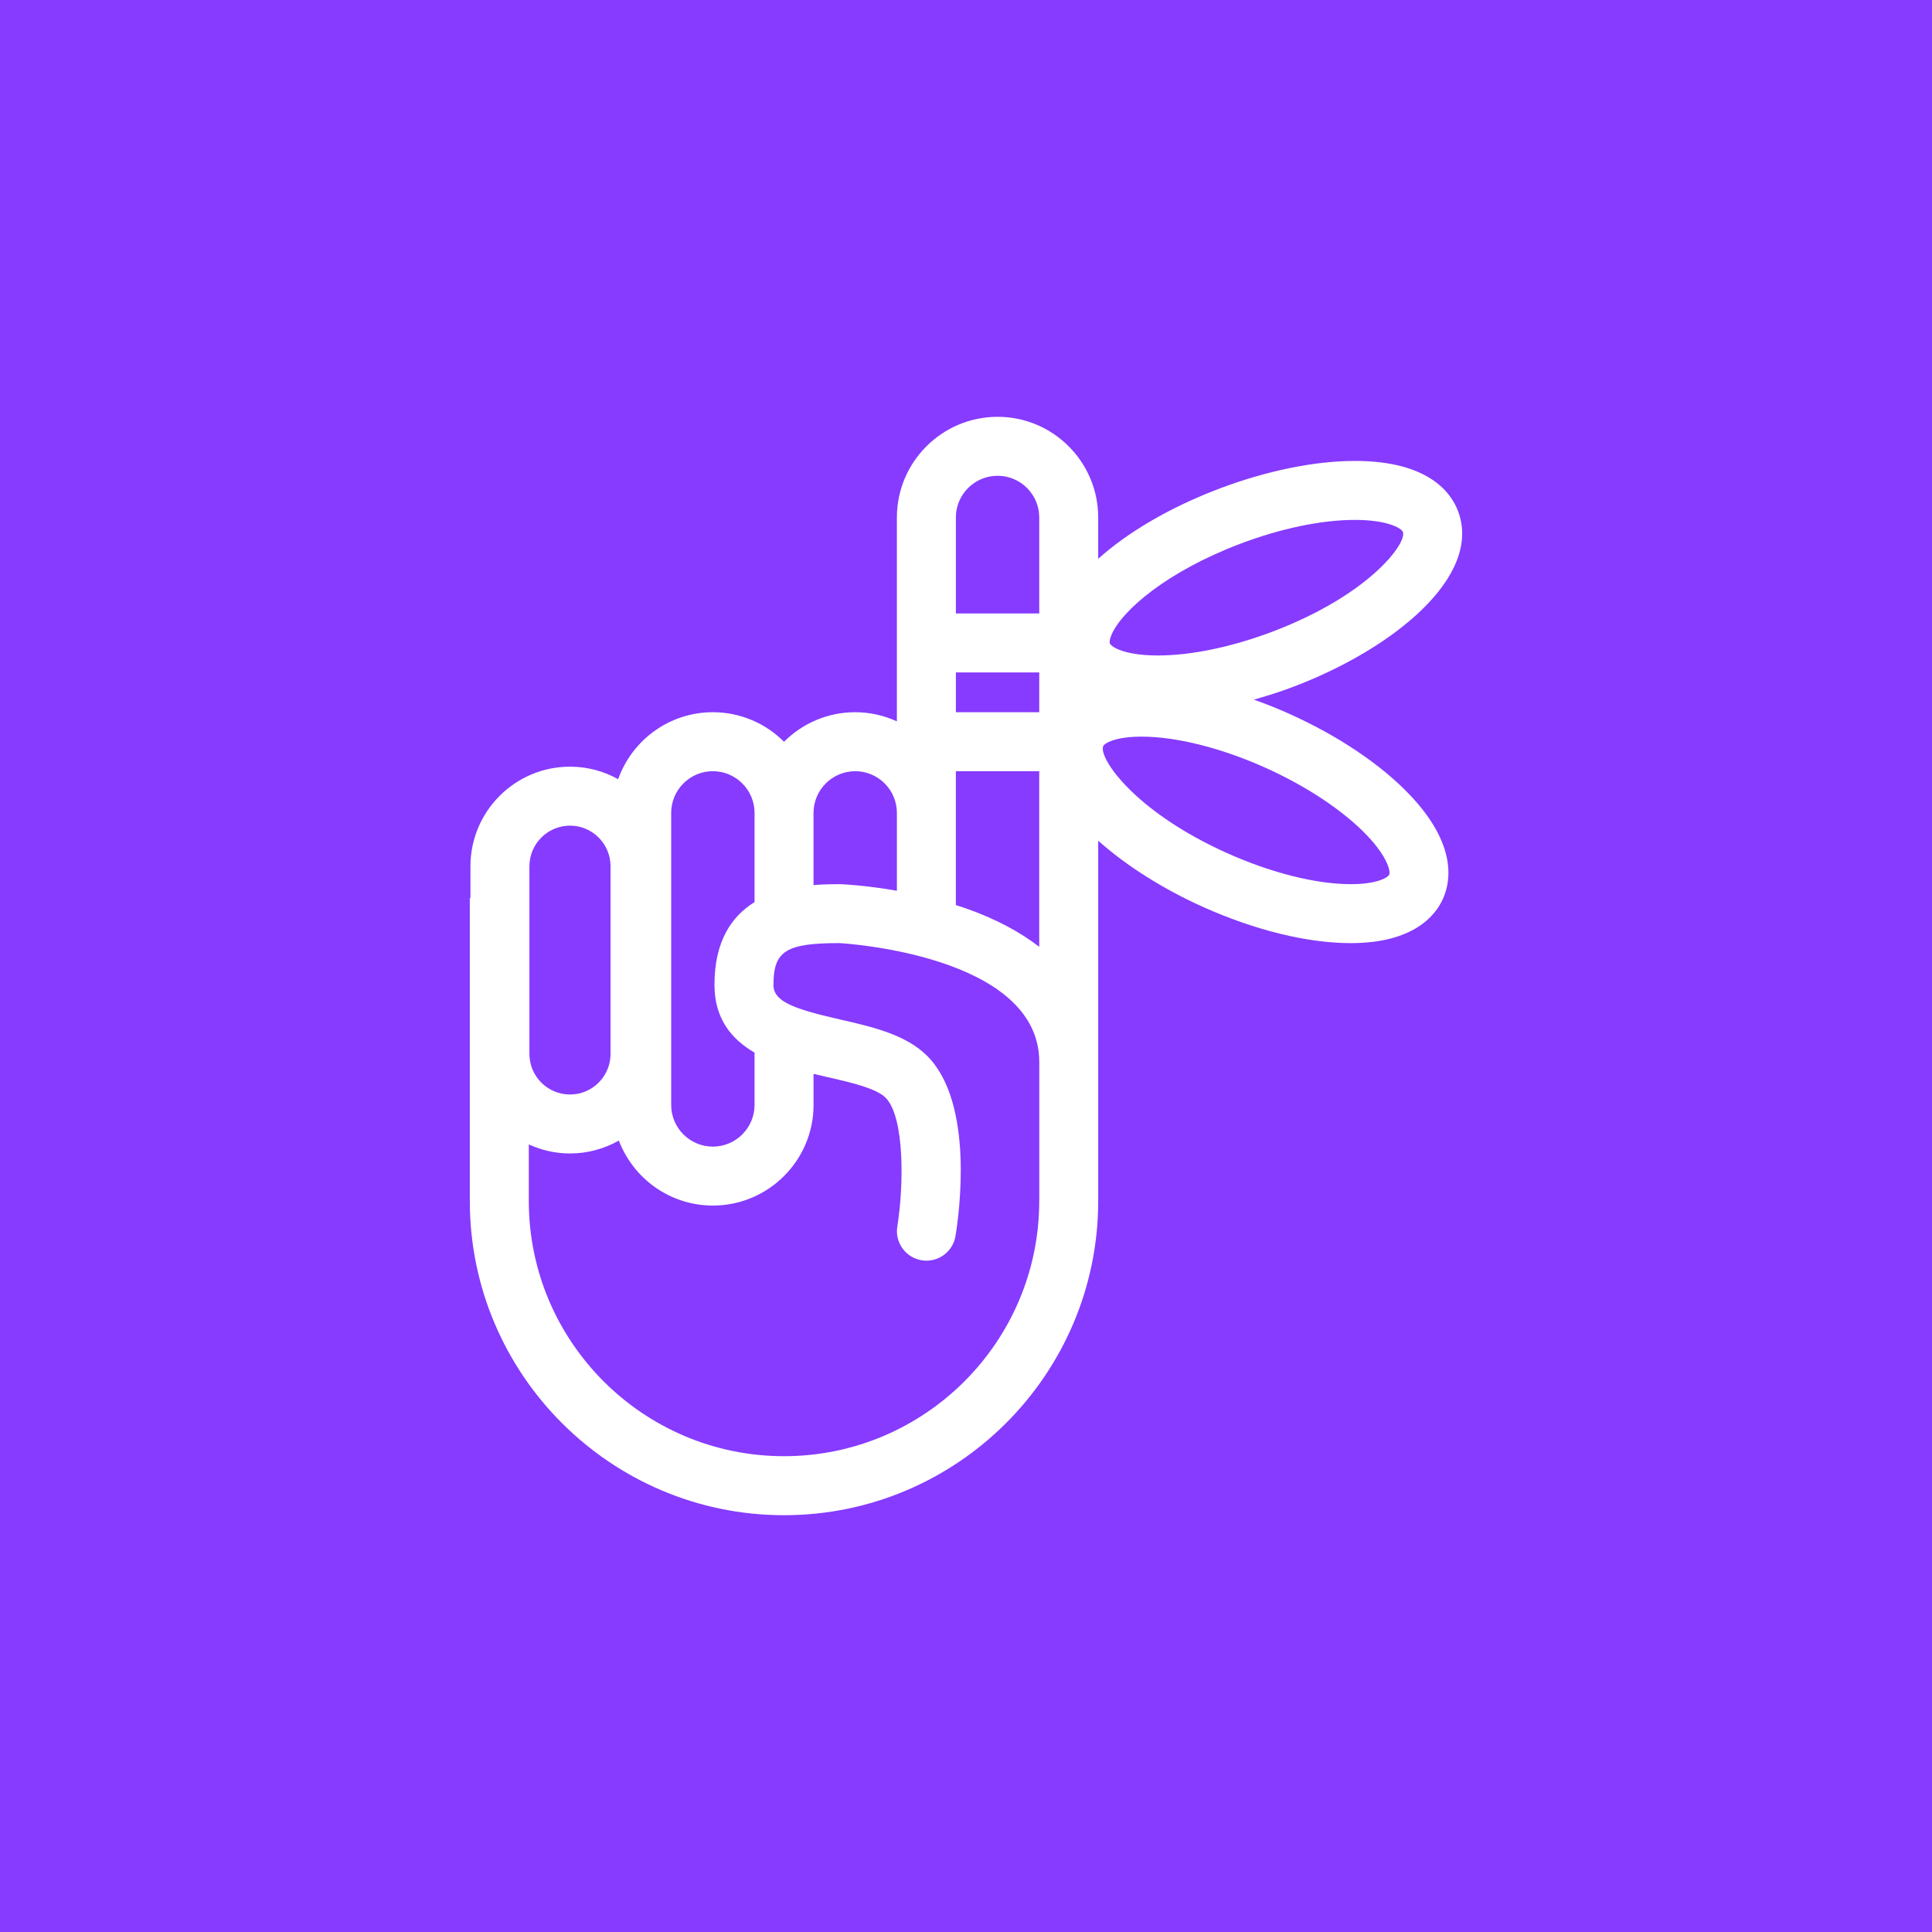
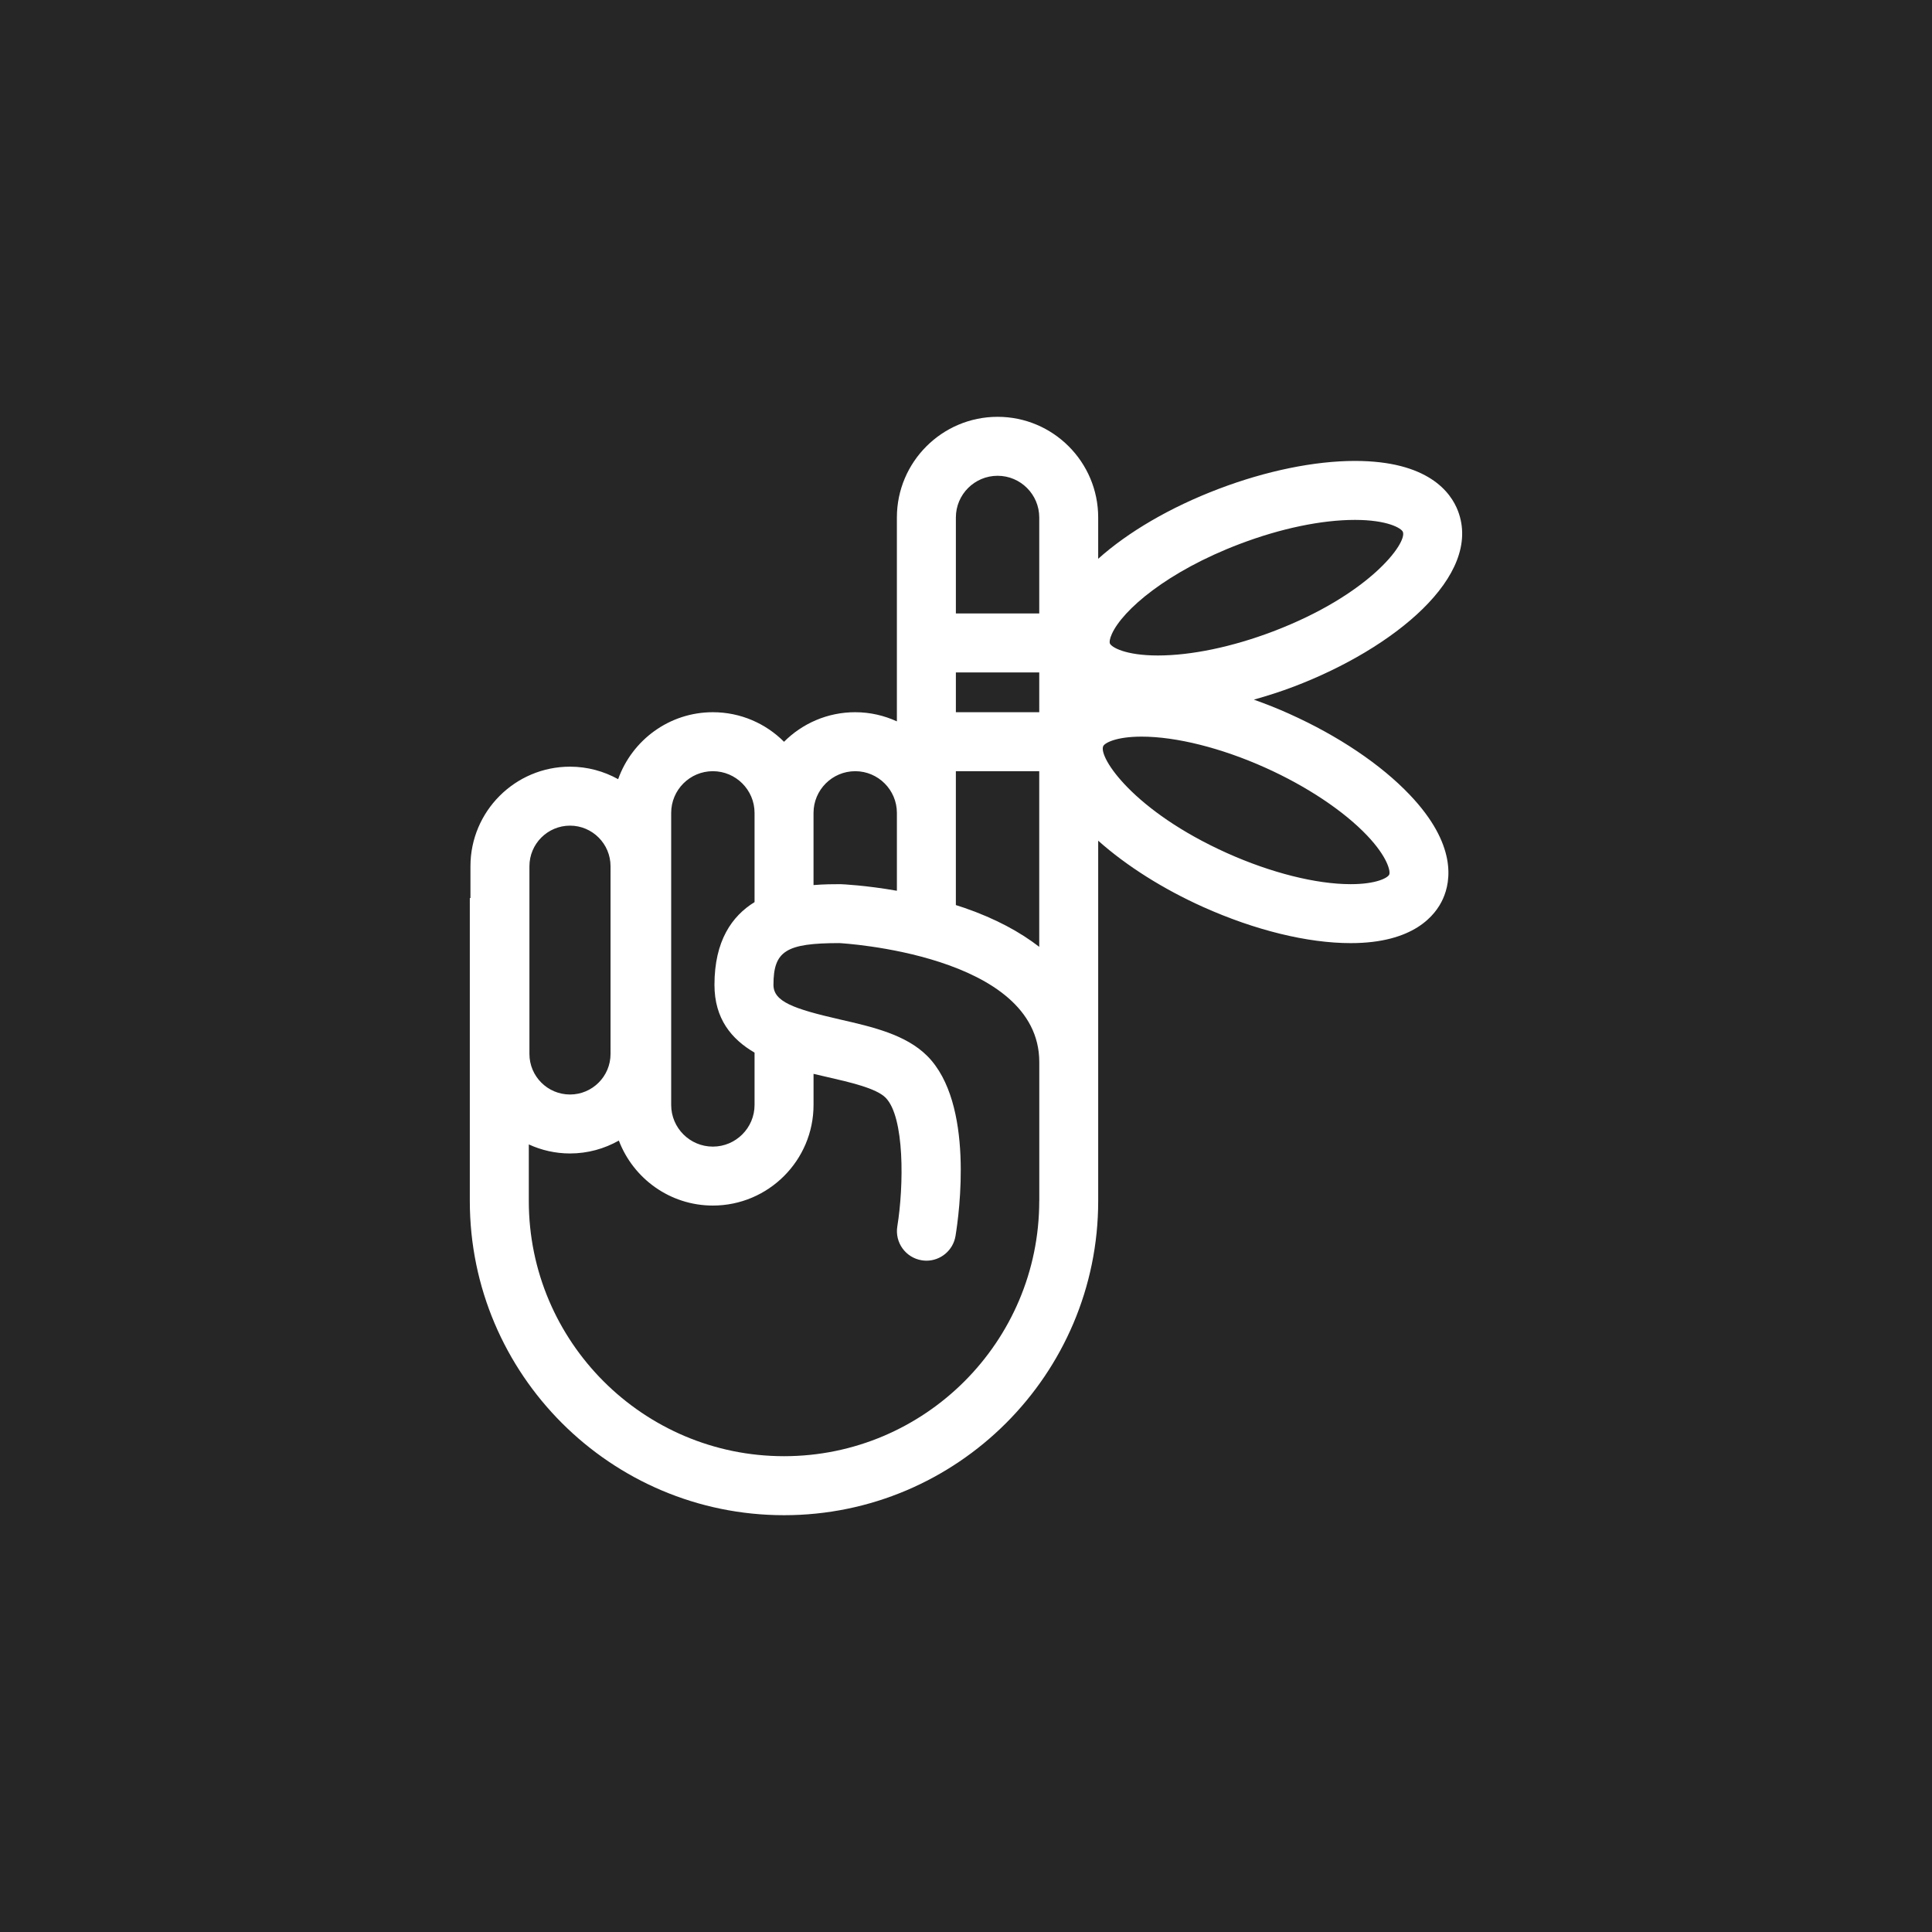
<svg xmlns="http://www.w3.org/2000/svg" width="512" height="512" viewBox="0 0 200 200">
-   <rect width="200" height="200" fill="#863bff" />
+   <rect width="200" height="200" fill="#262626" />
  <g transform="translate(20,20) scale(0.8)">
    <path fill="#ffffff" d="m141.863,67.379c-1.539,-0.691 -3.08,-1.302 -4.614,-1.846c1.724,-0.486 3.459,-1.036 5.186,-1.693c12.965,-4.932 24.421,-14.319 21.23,-22.715c-0.92,-2.42 -3.874,-6.481 -13.336,-6.481c-5.235,0 -11.493,1.283 -17.617,3.611c-6.311,2.396 -11.747,5.597 -15.607,9.052l0,-5.348c0,-7.18 -5.836,-13.023 -13.018,-13.023c-7.185,0 -13.03,5.843 -13.03,13.023l0,26.386c-1.644,-0.755 -3.469,-1.185 -5.394,-1.185c-3.593,0 -6.851,1.462 -9.21,3.825c-2.359,-2.362 -5.617,-3.825 -9.21,-3.825c-5.65,0 -10.456,3.623 -12.256,8.666c-1.849,-1.028 -3.971,-1.619 -6.228,-1.619c-7.105,0 -12.883,5.779 -12.883,12.883l0,4.115l-0.082,0l0,39.208c0,22.417 18.238,40.653 40.659,40.653c22.418,0 40.653,-18.237 40.653,-40.653l0,-12.436l0,-5.547l0,-11.801l0,-9.423l0,-7.421c3.685,3.286 8.464,6.278 13.545,8.563c6.741,3.026 13.535,4.692 19.133,4.692c8.147,0 10.979,-3.596 11.936,-5.739c1.023,-2.266 1.818,-7.025 -4.294,-13.448c-3.721,-3.917 -9.25,-7.637 -15.565,-10.472zm-22.992,-10.337c1.397,-3.113 7.173,-8.091 16.551,-11.653c5.287,-2.01 10.579,-3.114 14.908,-3.114c4.197,0 6.019,1.073 6.204,1.559c0.556,1.457 -4.366,8.143 -16.807,12.875c-5.283,2.005 -10.574,3.11 -14.905,3.11c-4.2,0 -6.021,-1.073 -6.21,-1.569c-0.06,-0.156 -0.03,-0.569 0.259,-1.208zm-9.393,10.12l-10.788,0l0,-5.148l10.788,0l0,5.148zm-5.39,-30.596c2.972,0 5.39,2.419 5.39,5.394l0,12.423l-10.788,0l0,-12.423c0,-2.975 2.42,-5.394 5.398,-5.394zm-18.424,38.226c2.973,0 5.394,2.422 5.394,5.399l0,10.073c-4.039,-0.708 -7.011,-0.843 -7.303,-0.853c-0.907,0 -2.126,0.004 -3.485,0.117l0,-9.336c0,-2.978 2.42,-5.399 5.394,-5.399zm-23.814,5.399c0,-2.978 2.418,-5.399 5.392,-5.399c2.973,0 5.397,2.422 5.397,5.399l0,11.542c-2.921,1.801 -5.188,5.004 -5.188,10.702c0,4.397 2.212,7.04 5.188,8.774l0,6.768c0,2.973 -2.423,5.394 -5.397,5.394c-2.975,0 -5.392,-2.42 -5.392,-5.394l0,-37.786zm-18.342,6.9c0,-2.897 2.354,-5.253 5.252,-5.253c2.891,0 5.243,2.356 5.243,5.253l0,24.293c0,2.891 -2.352,5.245 -5.243,5.245c-2.898,0 -5.252,-2.354 -5.252,-5.245l0,-24.293zm65.969,43.321c0,18.21 -14.813,33.019 -33.024,33.019c-18.212,0 -33.026,-14.811 -33.026,-33.019l0,-7.324c1.629,0.746 3.428,1.17 5.333,1.17c2.294,0 4.45,-0.613 6.318,-1.669c1.869,4.906 6.61,8.41 12.166,8.41c7.183,0 13.028,-5.843 13.028,-13.023l0,-4.021c0.593,0.142 1.178,0.277 1.741,0.406c2.979,0.681 6.357,1.455 7.574,2.671c2.487,2.489 2.378,11.416 1.525,16.665c-0.338,2.081 1.073,4.042 3.15,4.382c0.208,0.033 0.416,0.053 0.62,0.053c1.836,0 3.452,-1.33 3.761,-3.199c0.462,-2.814 2.46,-17.173 -3.661,-23.295c-2.766,-2.766 -7.085,-3.758 -11.265,-4.714c-6.086,-1.391 -8.631,-2.327 -8.631,-4.487c0,-4.386 1.62,-5.395 8.518,-5.401c0.263,0.013 25.879,1.441 25.879,15.394l0,5.547l0,12.436l-0.003,0zm0,-32.891c-2.446,-1.892 -5.588,-3.629 -9.709,-5.053c-0.358,-0.124 -0.722,-0.24 -1.08,-0.352l0,-11.926l0,-5.399l10.788,0l0,16.414l0,6.316l0.001,0zm45.285,-9.344c-0.182,0.401 -1.634,1.234 -4.979,1.234c-4.474,0 -10.313,-1.467 -16.008,-4.022c-12.142,-5.458 -16.662,-12.416 -16.019,-13.835c0.176,-0.404 1.63,-1.235 4.972,-1.235c4.481,0 10.316,1.465 16.011,4.022c5.353,2.403 10.149,5.6 13.163,8.771c2.609,2.745 3.06,4.625 2.861,5.065z" />
  </g>
</svg>
